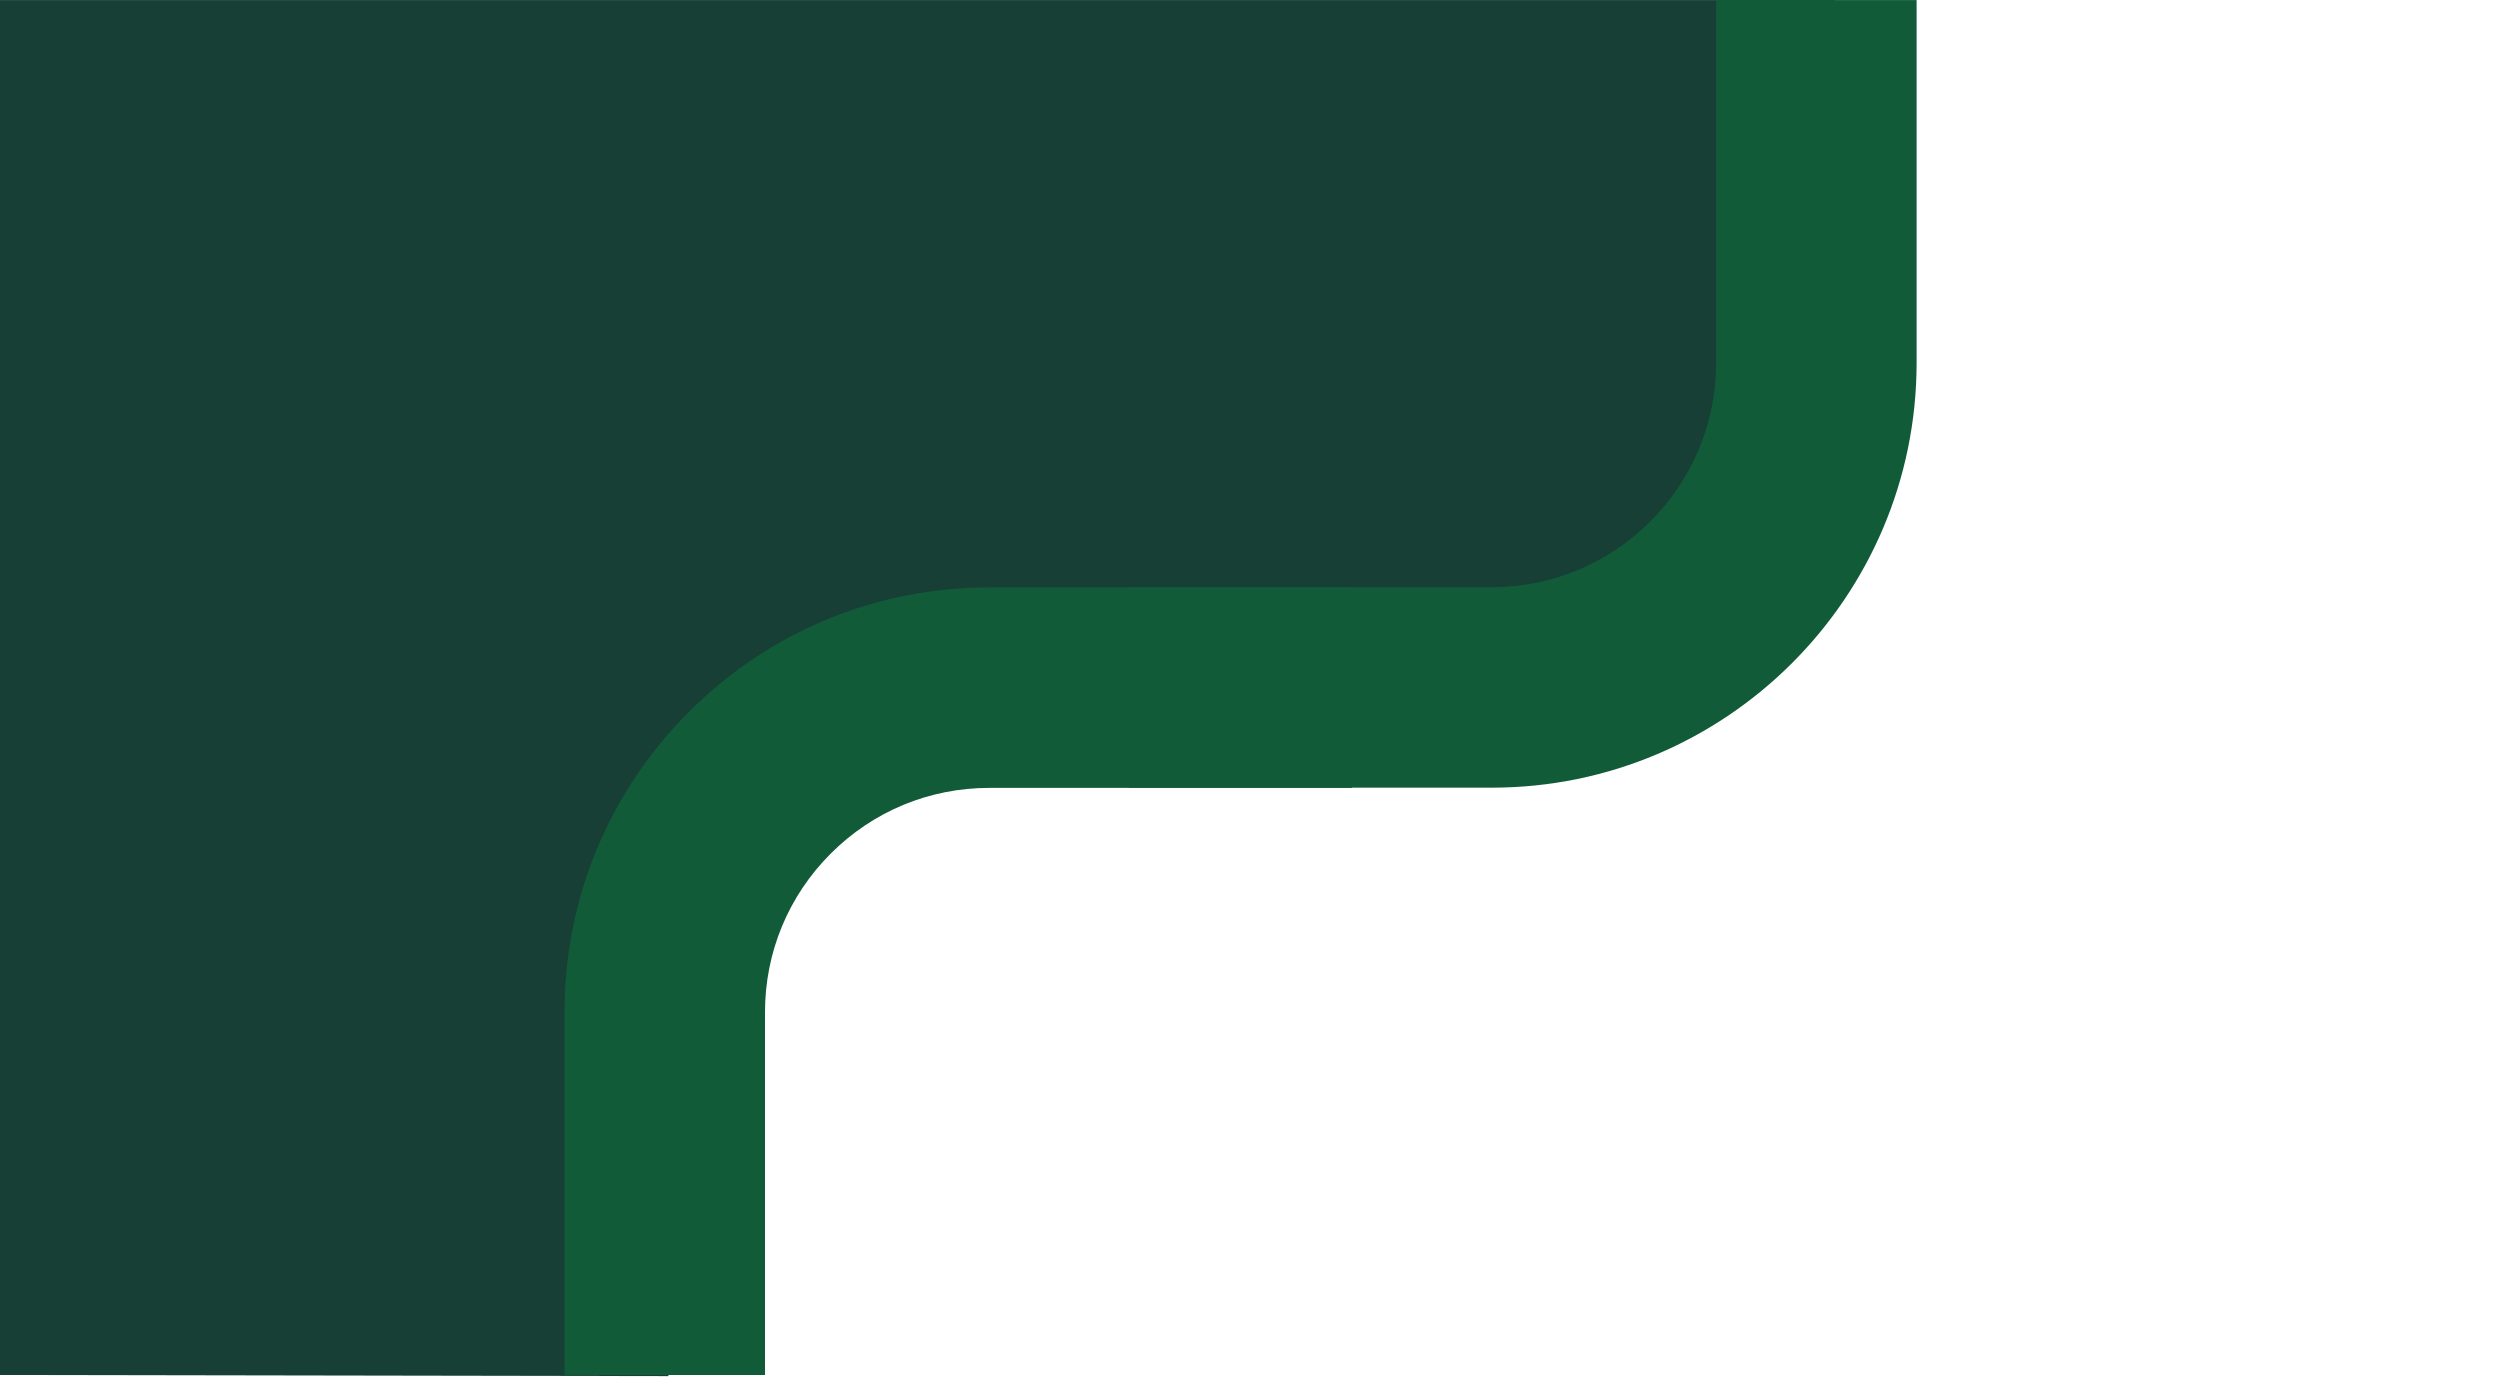
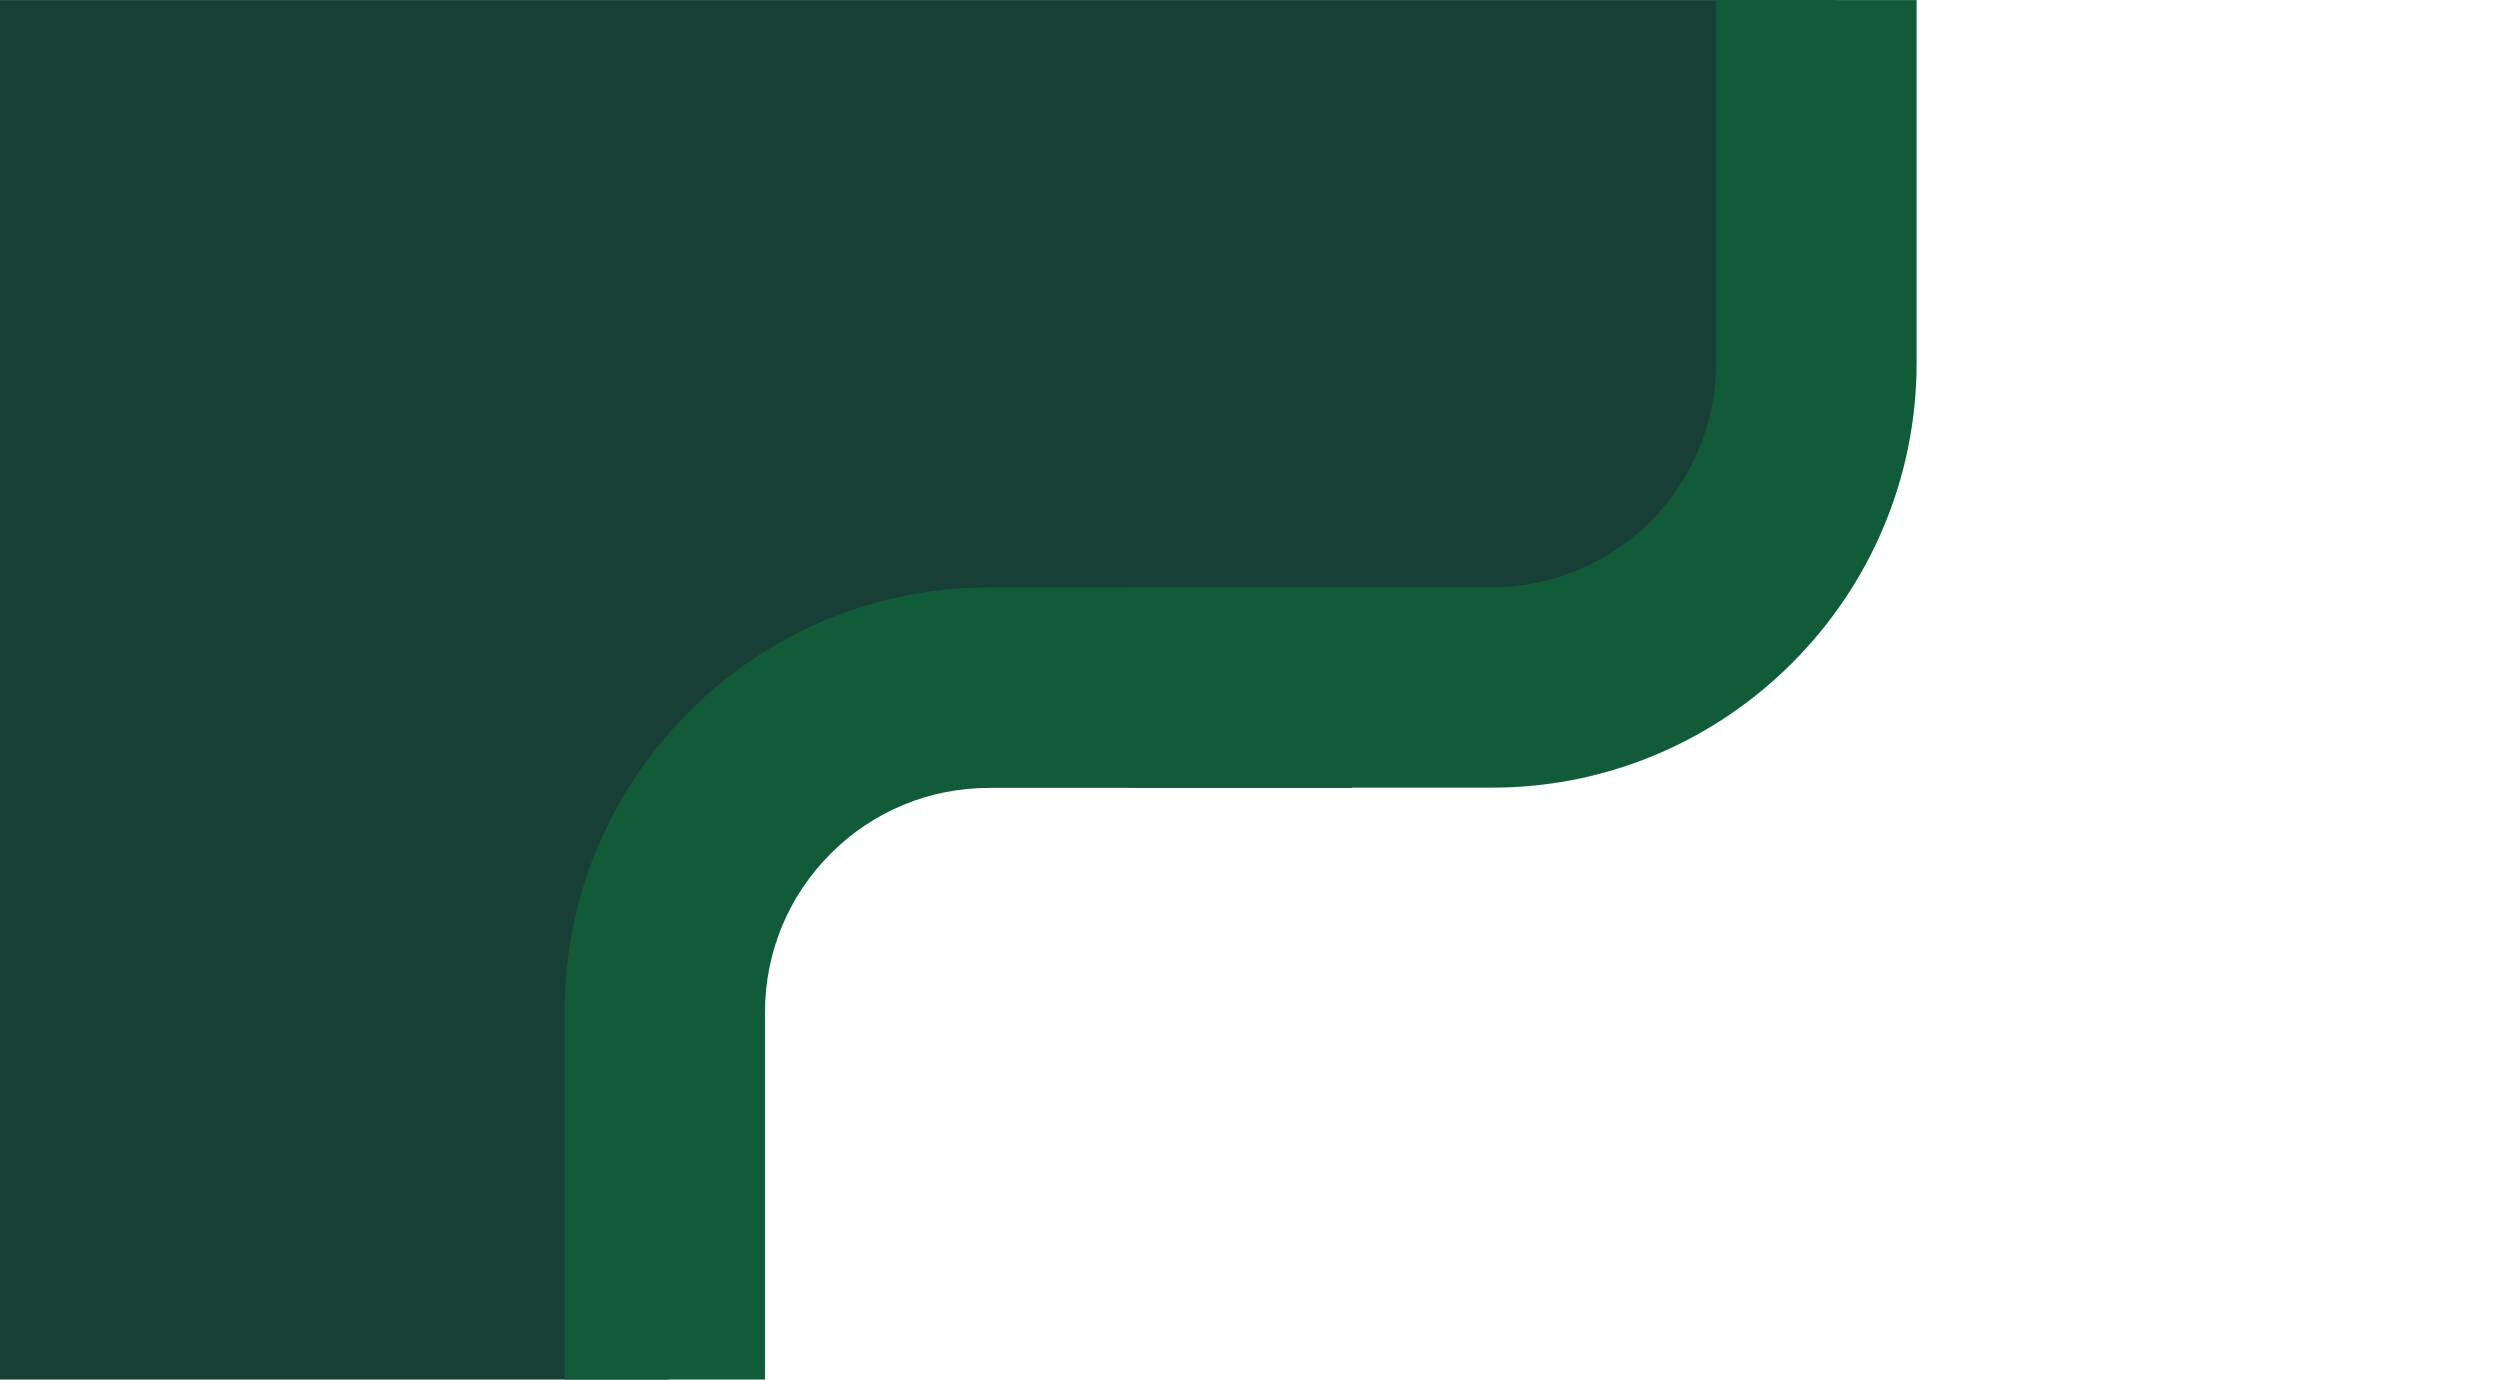
- <svg xmlns="http://www.w3.org/2000/svg" viewBox="0 0 1457 804">
-   <path fill="#173F35" d="M0 .052h1069.5v252.457L912.39 401H534.75L389.546 571.84V802L0 801.34z" />
-   <path d="M869.415 459.053H658V342.23h211.415c72.086 0 130.742-58.656 130.742-130.76V.052H1117v211.415c0 136.52-111.066 247.586-247.585 247.586" fill="#115b38" />
-   <path d="M445.843 801.34H329V589.923c0-66.132 25.766-128.301 72.515-175.07 46.768-46.749 108.938-72.514 175.07-72.514H788v116.843H576.585c-34.92 0-67.752 13.586-92.444 38.297-24.692 24.692-38.298 57.524-38.298 92.444V801.34z" fill="#115b38" />
+ <svg xmlns="http://www.w3.org/2000/svg" viewBox="0 0 1457 804" version="1.1" id="svg3">
+   <defs id="defs3" />
+   <path fill="#173f35" d="M 0,0.052 H 1069.5 V 229.553 C 1069.5,299.79 965.591,402 887.5,402 h -329 c -85.536,1 -168.954,79.639 -168.954,149.019 V 804 H 0 Z" id="path1" style="display:inline" />
+   <path d="M 445.843,804 H 329 V 589.923 c 0,-66.132 25.766,-128.301 72.515,-175.07 46.768,-46.749 108.938,-72.514 175.07,-72.514 H 788 V 459.182 H 576.585 c -34.92,0 -67.752,13.586 -92.444,38.297 -24.692,24.692 -38.298,57.524 -38.298,92.444 z" fill="#115b38" id="path3" style="display:inline" />
+   <path d="M 869.415,459.053 H 658 V 342.23 h 211.415 c 72.086,0 130.742,-58.656 130.742,-130.76 V 0.052 H 1117 v 211.415 c 0,136.52 -111.066,247.586 -247.585,247.586" fill="#115b38" id="path2" style="display:inline" />
</svg>
